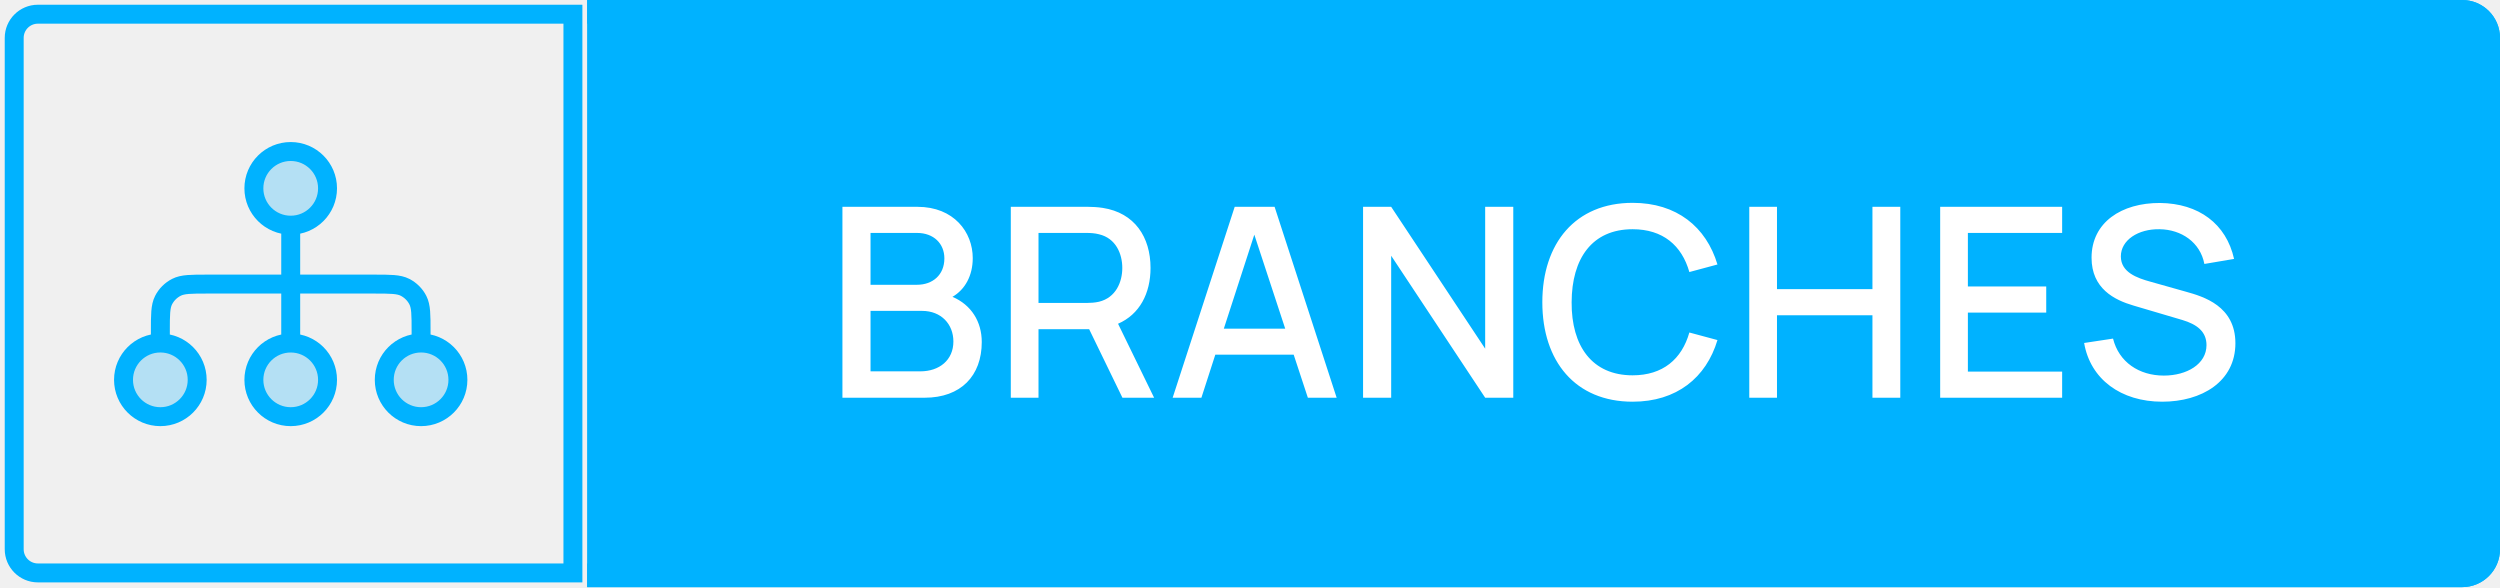
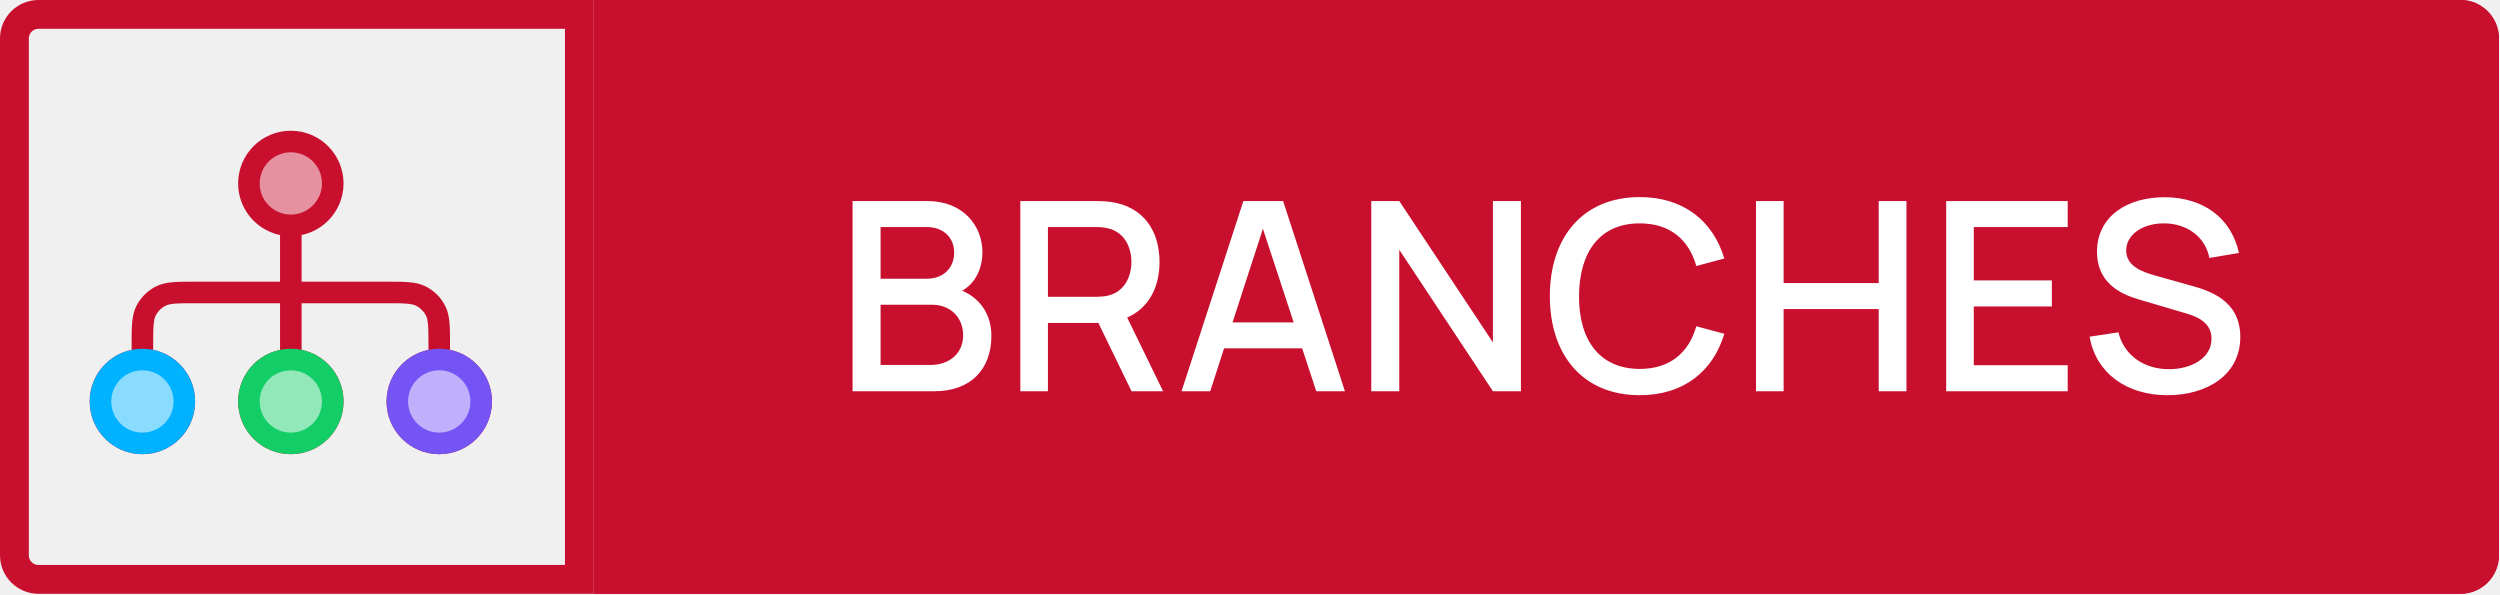
- <svg xmlns="http://www.w3.org/2000/svg" width="132" height="31" viewBox="0 0 132 31" fill="none">
-   <path d="M0.75 2C0.75 1.31 1.31 0.75 2 0.75H30.25V30.25H2C1.31 30.25 0.75 29.69 0.75 29V2Z" stroke="#00B2FF" strokeWidth="1.5" />
-   <path d="M13.405 9.944C13.405 8.871 14.276 8 15.35 8C16.424 8 17.294 8.871 17.294 9.944C17.294 11.018 16.424 11.889 15.35 11.889C14.276 11.889 13.405 11.018 13.405 9.944Z" fill="#00B2FF" fill-opacity="0.25" />
-   <path d="M20.289 20.056C20.289 18.982 21.159 18.111 22.233 18.111C23.307 18.111 24.178 18.982 24.178 20.056C24.178 21.13 23.307 22 22.233 22C21.159 22 20.289 21.13 20.289 20.056Z" fill="#00B2FF" fill-opacity="0.25" />
-   <path d="M6.522 20.056C6.522 18.982 7.393 18.111 8.467 18.111C9.54 18.111 10.411 18.982 10.411 20.056C10.411 21.13 9.54 22 8.467 22C7.393 22 6.522 21.13 6.522 20.056Z" fill="#00B2FF" fill-opacity="0.25" />
-   <path d="M13.405 20.056C13.405 18.982 14.276 18.112 15.35 18.112C16.424 18.112 17.294 18.982 17.294 20.056C17.294 21.13 16.424 22 15.35 22C14.276 22 13.405 21.13 13.405 20.056Z" fill="#00B2FF" fill-opacity="0.25" />
-   <path d="M15.35 11.889C16.424 11.889 17.294 11.018 17.294 9.944C17.294 8.871 16.424 8 15.35 8C14.276 8 13.405 8.871 13.405 9.944C13.405 11.018 14.276 11.889 15.35 11.889ZM15.35 11.889L15.35 15M15.35 15L19.744 15C20.616 15 21.051 15 21.384 15.17C21.677 15.319 21.915 15.557 22.064 15.849C22.233 16.182 22.233 16.618 22.233 17.489V18.111M15.35 15L10.956 15C10.084 15 9.649 15 9.316 15.17C9.023 15.319 8.785 15.557 8.636 15.849C8.467 16.182 8.467 16.618 8.467 17.489V18.111M15.35 15V17.489V18.112M22.233 18.111C21.159 18.111 20.289 18.982 20.289 20.056C20.289 21.13 21.159 22 22.233 22C23.307 22 24.178 21.13 24.178 20.056C24.178 18.982 23.307 18.111 22.233 18.111ZM8.467 18.111C7.393 18.111 6.522 18.982 6.522 20.056C6.522 21.13 7.393 22 8.467 22C9.54 22 10.411 21.13 10.411 20.056C10.411 18.982 9.54 18.111 8.467 18.111ZM15.35 18.112C14.276 18.112 13.405 18.982 13.405 20.056C13.405 21.13 14.276 22 15.35 22C16.424 22 17.294 21.13 17.294 20.056C17.294 18.982 16.424 18.112 15.35 18.112Z" stroke="#00B2FF" strokeLinecap="round" strokeLinejoin="round" />
-   <mask id="path-4-inside-1_741_542" fill="white">
-     <path d="M31 0H130C131.105 0 132 0.895 132 2V29C132 30.105 131.105 31 130 31H31V0Z" />
+ <svg xmlns="http://www.w3.org/2000/svg" width="265" height="63" viewBox="0 0 265 63" fill="none">
+   <mask id="path-1-inside-1_1048_93" fill="white">
+     <path d="M62.942 0H260.811C263.062 0 264.887 1.825 264.887 4.076V58.866C264.887 61.117 263.062 62.941 260.811 62.941H62.942V0Z" />
  </mask>
-   <path d="M31 0H130C131.105 0 132 0.895 132 2V29C132 30.105 131.105 31 130 31H31V0Z" fill="#00B2FF" />
-   <path d="M31 -1.25H130C131.795 -1.25 133.25 0.205 133.25 2H130.75C130.75 1.586 130.414 1.25 130 1.25H31V-1.25ZM133.25 29C133.25 30.795 131.795 32.25 130 32.25H31V29.75H130C130.414 29.75 130.75 29.414 130.75 29H133.25ZM31 31V0V31ZM130 -1.25C131.795 -1.25 133.25 0.205 133.25 2V29C133.25 30.795 131.795 32.25 130 32.25V29.75C130.414 29.75 130.75 29.414 130.75 29V2C130.75 1.586 130.414 1.25 130 1.25V-1.25Z" fill="#00B2FF" mask="url(#path-4-inside-1_741_542)" />
-   <path d="M50.29 15.673C51.291 16.1 51.837 16.989 51.837 18.06C51.837 19.838 50.738 21 48.82 21H44.48V10.92H48.442C50.367 10.92 51.361 12.257 51.361 13.629C51.361 14.553 50.955 15.288 50.29 15.673ZM45.964 12.299V15.036H48.421C49.233 15.036 49.863 14.525 49.863 13.643C49.863 12.859 49.296 12.299 48.421 12.299H45.964ZM48.596 19.607C49.597 19.607 50.339 19.012 50.339 18.032C50.339 17.115 49.695 16.415 48.687 16.415H45.964V19.607H48.596ZM60.937 21H59.264L57.507 17.381H54.833V21H53.37V10.92H57.444C57.64 10.92 57.955 10.934 58.221 10.976C59.908 11.235 60.748 12.516 60.748 14.147C60.748 15.491 60.174 16.597 59.033 17.094L60.937 21ZM54.833 12.299V15.995H57.388C57.57 15.995 57.815 15.981 58.025 15.932C58.921 15.715 59.257 14.889 59.257 14.147C59.257 13.405 58.921 12.579 58.025 12.369C57.815 12.313 57.57 12.299 57.388 12.299H54.833ZM69.055 21L68.306 18.725H64.169L63.434 21H61.916L65.192 10.92H67.299L70.575 21H69.055ZM64.618 17.353H67.859L66.228 12.39L64.618 17.353ZM71.97 21V10.92H73.454L78.417 18.41V10.92H79.901V21H78.417L73.454 13.503V21H71.97ZM86.202 21.21C83.178 21.21 81.435 19.075 81.435 15.96C81.435 12.845 83.178 10.71 86.202 10.71C88.526 10.71 90.087 11.977 90.682 13.965L89.198 14.364C88.799 12.957 87.798 12.103 86.202 12.103C84.06 12.103 82.989 13.65 82.982 15.96C82.968 18.27 84.06 19.817 86.202 19.817C87.798 19.817 88.799 18.963 89.198 17.556L90.682 17.955C90.087 19.943 88.526 21.21 86.202 21.21ZM92.362 21V10.92H93.825V15.267H98.865V10.92H100.335V21H98.865V16.646H93.825V21H92.362ZM102.441 21V10.92H108.881V12.299H103.904V15.127H108.041V16.506H103.904V19.621H108.881V21H102.441ZM114.165 21.21C111.988 21.21 110.371 20.027 110.042 18.109L111.568 17.878C111.876 19.117 112.94 19.831 114.249 19.831C115.46 19.831 116.503 19.229 116.503 18.221C116.503 17.493 115.978 17.122 115.236 16.898L112.653 16.135C111.645 15.841 110.434 15.239 110.434 13.608C110.434 11.739 112.016 10.71 114.046 10.717C116.09 10.738 117.546 11.816 117.959 13.671L116.391 13.937C116.174 12.796 115.18 12.117 114.025 12.103C112.898 12.082 111.981 12.677 111.981 13.538C111.981 14.378 112.835 14.679 113.549 14.875L115.411 15.4C116.342 15.659 118.029 16.156 118.029 18.123C118.029 20.153 116.244 21.21 114.165 21.21Z" fill="white" />
+   <path d="M62.942 0H260.811C263.062 0 264.887 1.825 264.887 4.076V58.866C264.887 61.117 263.062 62.941 260.811 62.941H62.942V0Z" fill="#C80F2E" />
+   <path d="M62.942 -2.547H260.811C264.469 -2.547 267.434 0.418 267.434 4.076L262.339 4.076C262.339 3.232 261.655 2.547 260.811 2.547H62.942V-2.547ZM267.434 58.866C267.434 62.524 264.469 65.489 260.811 65.489H62.942V60.394H260.811C261.655 60.394 262.339 59.71 262.339 58.866H267.434ZM62.942 62.941V0V62.941ZM260.811 -2.547C264.469 -2.547 267.434 0.418 267.434 4.076V58.866C267.434 62.524 264.469 65.489 260.811 65.489V60.394C261.655 60.394 262.339 59.71 262.339 58.866V4.076C262.339 3.232 261.655 2.547 260.811 2.547V-2.547Z" fill="#C80F2E" mask="url(#path-1-inside-1_1048_93)" />
+   <path d="M101.994 30.817C103.996 31.671 105.088 33.449 105.088 35.591C105.088 39.147 102.89 41.471 99.054 41.471H90.374V21.311H98.298C102.148 21.311 104.136 23.985 104.136 26.729C104.136 28.577 103.324 30.047 101.994 30.817ZM93.342 24.069V29.543H98.256C99.88 29.543 101.14 28.521 101.14 26.757C101.14 25.189 100.006 24.069 98.256 24.069H93.342ZM98.606 38.685C100.608 38.685 102.092 37.495 102.092 35.535C102.092 33.701 100.804 32.301 98.788 32.301H93.342V38.685H98.606ZM123.288 41.471H119.942L116.428 34.233H111.08V41.471H108.154V21.311H116.302C116.694 21.311 117.324 21.339 117.856 21.423C121.23 21.941 122.91 24.503 122.91 27.765C122.91 30.453 121.762 32.665 119.48 33.659L123.288 41.471ZM111.08 24.069V31.461H116.19C116.554 31.461 117.044 31.433 117.464 31.335C119.256 30.901 119.928 29.249 119.928 27.765C119.928 26.281 119.256 24.629 117.464 24.209C117.044 24.097 116.554 24.069 116.19 24.069H111.08ZM139.525 41.471L138.027 36.921H129.753L128.283 41.471H125.245L131.797 21.311H136.011L142.563 41.471H139.525ZM130.649 34.177H137.131L133.869 24.251L130.649 34.177ZM145.355 41.471V21.311H148.323L158.249 36.291V21.311H161.217V41.471H158.249L148.323 26.477V41.471H145.355ZM173.818 41.891C167.77 41.891 164.284 37.621 164.284 31.391C164.284 25.161 167.77 20.891 173.818 20.891C178.466 20.891 181.588 23.425 182.778 27.401L179.81 28.199C179.012 25.385 177.01 23.677 173.818 23.677C169.534 23.677 167.392 26.771 167.378 31.391C167.35 36.011 169.534 39.105 173.818 39.105C177.01 39.105 179.012 37.397 179.81 34.583L182.778 35.381C181.588 39.357 178.466 41.891 173.818 41.891ZM186.137 41.471V21.311H189.063V30.005H199.143V21.311H202.083V41.471H199.143V32.763H189.063V41.471H186.137ZM206.296 41.471V21.311H219.176V24.069H209.222V29.725H217.496V32.483H209.222V38.713H219.176V41.471H206.296ZM229.744 41.891C225.39 41.891 222.156 39.525 221.498 35.689L224.55 35.227C225.166 37.705 227.294 39.133 229.912 39.133C232.334 39.133 234.42 37.929 234.42 35.913C234.42 34.457 233.37 33.715 231.886 33.267L226.72 31.741C224.704 31.153 222.282 29.949 222.282 26.687C222.282 22.949 225.446 20.891 229.506 20.905C233.594 20.947 236.506 23.103 237.332 26.813L234.196 27.345C233.762 25.063 231.774 23.705 229.464 23.677C227.21 23.635 225.376 24.825 225.376 26.547C225.376 28.227 227.084 28.829 228.512 29.221L232.236 30.271C234.098 30.789 237.472 31.783 237.472 35.717C237.472 39.777 233.902 41.891 229.744 41.891Z" fill="white" />
+   <path d="M1.528 4.076C1.528 2.669 2.669 1.528 4.076 1.528H61.413V61.413H4.076C2.669 61.413 1.528 60.273 1.528 58.866V4.076Z" stroke="#C80F2E" stroke-width="3.057" />
+   <path d="M26.384 19.444C26.384 16.99 28.373 15 30.828 15C33.282 15 35.272 16.99 35.272 19.444C35.272 21.899 33.282 23.889 30.828 23.889C28.373 23.889 26.384 21.899 26.384 19.444Z" fill="#E6919F" />
+   <path d="M42.117 42.555C42.117 40.101 44.106 38.111 46.561 38.111C49.016 38.111 51.005 40.101 51.005 42.555C51.005 45.01 49.016 47 46.561 47C44.106 47 42.117 45.01 42.117 42.555Z" fill="#C80F2E" fill-opacity="0.25" />
+   <path d="M10.65 42.555C10.65 40.101 12.64 38.111 15.095 38.111C17.549 38.111 19.539 40.101 19.539 42.555C19.539 45.01 17.549 47 15.095 47C12.64 47 10.65 45.01 10.65 42.555Z" fill="#C80F2E" fill-opacity="0.25" />
+   <path d="M26.384 42.556C26.384 40.102 28.373 38.112 30.828 38.112C33.282 38.112 35.272 40.102 35.272 42.556C35.272 45.011 33.282 47.001 30.828 47.001C28.373 47.001 26.384 45.011 26.384 42.556Z" fill="#C80F2E" fill-opacity="0.25" />
+   <path d="M30.828 23.889C33.282 23.889 35.272 21.899 35.272 19.444C35.272 16.99 33.282 15 30.828 15C28.373 15 26.384 16.99 26.384 19.444C26.384 21.899 28.373 23.889 30.828 23.889ZM30.828 23.889V31M30.828 31L40.872 31C42.864 31 43.859 31 44.62 31.387C45.289 31.728 45.833 32.272 46.173 32.941C46.561 33.702 46.561 34.697 46.561 36.689V38.111M30.828 31L20.784 31C18.792 31 17.797 31 17.036 31.387C16.367 31.728 15.823 32.272 15.482 32.941C15.095 33.702 15.095 34.697 15.095 36.689V38.111M30.828 31L30.828 36.689V38.112M46.561 38.111C44.106 38.111 42.117 40.101 42.117 42.555C42.117 45.01 44.106 47 46.561 47C49.016 47 51.005 45.01 51.005 42.555C51.005 40.101 49.016 38.111 46.561 38.111ZM15.095 38.111C12.64 38.111 10.65 40.101 10.65 42.555C10.65 45.01 12.64 47 15.095 47C17.549 47 19.539 45.01 19.539 42.555C19.539 40.101 17.549 38.111 15.095 38.111ZM30.828 38.112C28.373 38.112 26.384 40.102 26.384 42.556C26.384 45.011 28.373 47.001 30.828 47.001C33.282 47.001 35.272 45.011 35.272 42.556C35.272 40.102 33.282 38.112 30.828 38.112Z" stroke="#C80F2E" stroke-width="2.286" stroke-linecap="round" stroke-linejoin="round" />
+   <path d="M10.651 42.555C10.651 40.101 12.641 38.111 15.095 38.111C17.55 38.111 19.54 40.101 19.54 42.555C19.54 45.01 17.55 47 15.095 47C12.641 47 10.651 45.01 10.651 42.555Z" fill="#8ADCFF" stroke="#00B2FF" stroke-width="2.286" stroke-linecap="round" stroke-linejoin="round" />
+   <path d="M26.384 42.555C26.384 40.101 28.373 38.111 30.828 38.111C33.282 38.111 35.272 40.101 35.272 42.555C35.272 45.01 33.282 47 30.828 47C28.373 47 26.384 45.01 26.384 42.555Z" fill="#92E8B9" stroke="#13CE67" stroke-width="2.286" stroke-linecap="round" stroke-linejoin="round" />
+   <path d="M42.116 42.555C42.116 40.101 44.106 38.111 46.561 38.111C49.015 38.111 51.005 40.101 51.005 42.555C51.005 45.01 49.015 47 46.561 47C44.106 47 42.116 45.01 42.116 42.555Z" fill="#C0B0FB" stroke="#7554F6" stroke-width="2.286" stroke-linecap="round" stroke-linejoin="round" />
</svg>
